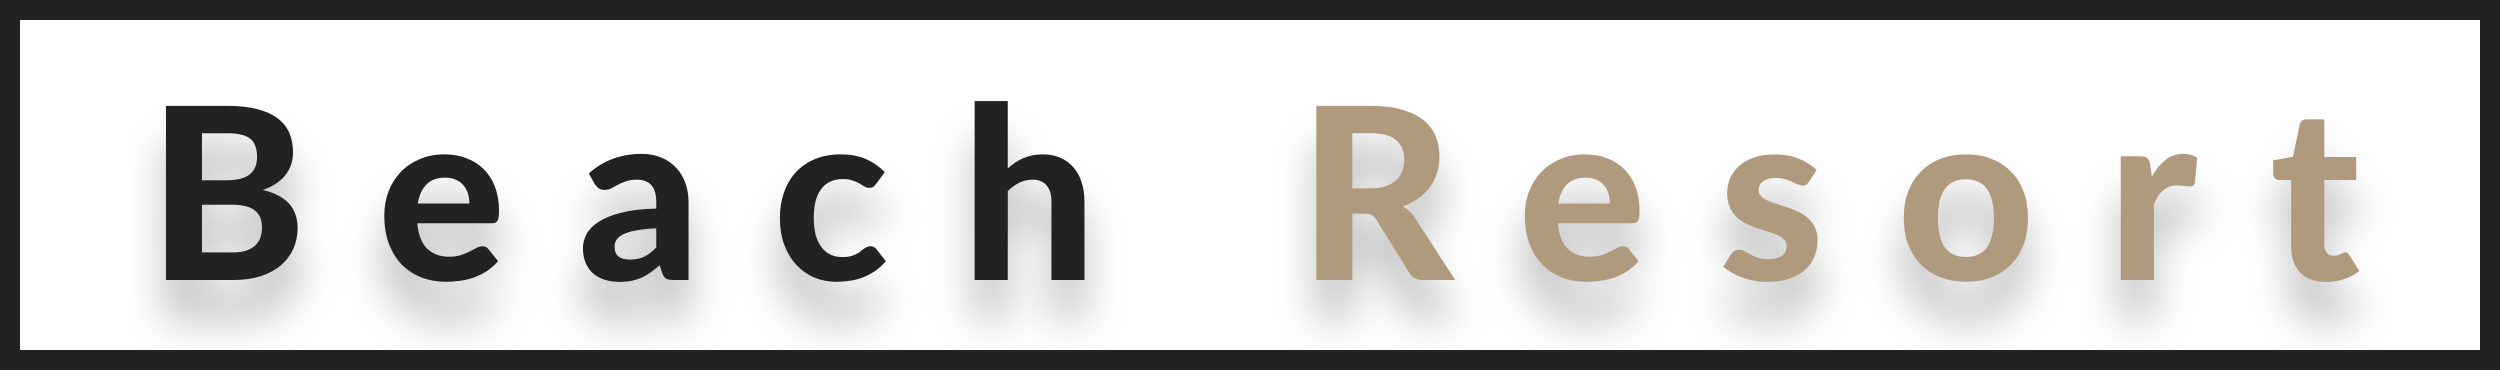
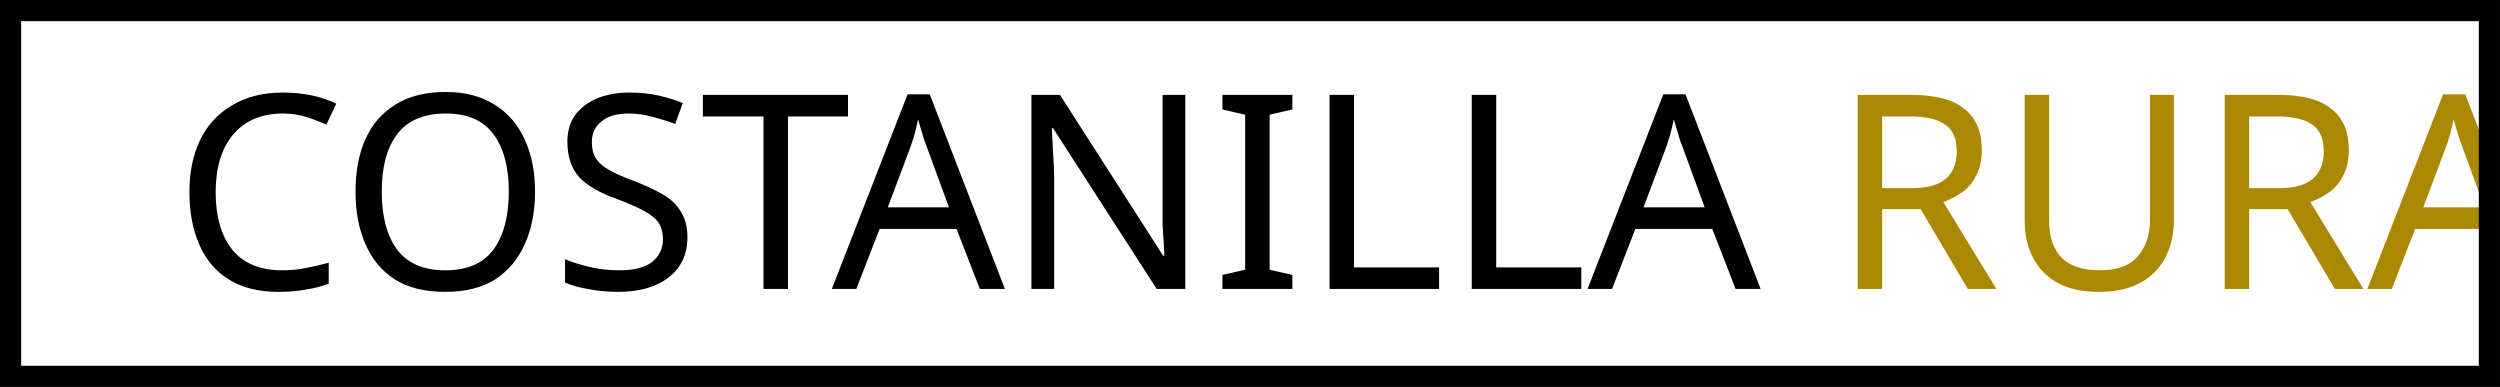
- <svg xmlns="http://www.w3.org/2000/svg" width="250" height="37" viewBox="0 0 250 37" fill="none">
-   <rect x="1" y="1" width="248" height="35" stroke="#222222" stroke-width="2" />
-   <g filter="url(#filter0_d)">
-     <path d="M23.281 25.24C23.857 25.24 24.329 25.172 24.697 25.036C25.073 24.892 25.373 24.704 25.597 24.472C25.821 24.24 25.977 23.976 26.065 23.68C26.153 23.376 26.197 23.064 26.197 22.744C26.197 22.392 26.145 22.076 26.041 21.796C25.937 21.516 25.769 21.28 25.537 21.088C25.305 20.888 25.001 20.736 24.625 20.632C24.257 20.528 23.801 20.476 23.257 20.476H20.197V25.24H23.281ZM20.197 13.324V18.028H22.561C23.065 18.028 23.513 17.988 23.905 17.908C24.297 17.82 24.625 17.684 24.889 17.5C25.153 17.316 25.353 17.076 25.489 16.78C25.633 16.476 25.705 16.112 25.705 15.688C25.705 15.256 25.645 14.888 25.525 14.584C25.413 14.28 25.237 14.036 24.997 13.852C24.757 13.668 24.453 13.536 24.085 13.456C23.717 13.368 23.281 13.324 22.777 13.324H20.197ZM22.777 10.588C23.945 10.588 24.941 10.7 25.765 10.924C26.597 11.14 27.273 11.452 27.793 11.86C28.321 12.26 28.705 12.748 28.945 13.324C29.185 13.9 29.305 14.544 29.305 15.256C29.305 15.656 29.245 16.04 29.125 16.408C29.013 16.776 28.833 17.124 28.585 17.452C28.345 17.772 28.033 18.064 27.649 18.328C27.265 18.592 26.809 18.816 26.281 19C27.465 19.28 28.341 19.736 28.909 20.368C29.477 21 29.761 21.82 29.761 22.828C29.761 23.564 29.617 24.248 29.329 24.88C29.049 25.512 28.637 26.06 28.093 26.524C27.549 26.988 26.877 27.352 26.077 27.616C25.285 27.872 24.373 28 23.341 28H16.597V10.588H22.777ZM46.939 20.356C46.939 20.012 46.891 19.684 46.795 19.372C46.707 19.06 46.563 18.784 46.363 18.544C46.163 18.304 45.911 18.116 45.607 17.98C45.303 17.836 44.939 17.764 44.515 17.764C43.723 17.764 43.103 17.988 42.655 18.436C42.207 18.884 41.915 19.524 41.779 20.356H46.939ZM41.731 22.324C41.835 23.484 42.163 24.332 42.715 24.868C43.275 25.404 44.003 25.672 44.899 25.672C45.355 25.672 45.747 25.62 46.075 25.516C46.411 25.404 46.703 25.284 46.951 25.156C47.207 25.02 47.435 24.9 47.635 24.796C47.843 24.684 48.047 24.628 48.247 24.628C48.503 24.628 48.703 24.724 48.847 24.916L49.807 26.116C49.455 26.524 49.067 26.864 48.643 27.136C48.219 27.4 47.779 27.612 47.323 27.772C46.867 27.924 46.407 28.028 45.943 28.084C45.479 28.148 45.031 28.18 44.599 28.18C43.735 28.18 42.927 28.04 42.175 27.76C41.431 27.472 40.779 27.052 40.219 26.5C39.667 25.94 39.231 25.248 38.911 24.424C38.591 23.6 38.431 22.644 38.431 21.556C38.431 20.716 38.567 19.924 38.839 19.18C39.119 18.436 39.519 17.788 40.039 17.236C40.559 16.684 41.191 16.248 41.935 15.928C42.679 15.6 43.519 15.436 44.455 15.436C45.247 15.436 45.975 15.564 46.639 15.82C47.311 16.068 47.887 16.432 48.367 16.912C48.855 17.392 49.231 17.984 49.495 18.688C49.767 19.384 49.903 20.18 49.903 21.076C49.903 21.324 49.891 21.528 49.867 21.688C49.843 21.848 49.803 21.976 49.747 22.072C49.691 22.168 49.615 22.236 49.519 22.276C49.423 22.308 49.299 22.324 49.147 22.324H41.731ZM65.626 22.828C64.818 22.868 64.146 22.94 63.61 23.044C63.074 23.14 62.646 23.268 62.326 23.428C62.014 23.588 61.79 23.772 61.654 23.98C61.526 24.18 61.462 24.4 61.462 24.64C61.462 25.12 61.594 25.46 61.858 25.66C62.13 25.86 62.506 25.96 62.986 25.96C63.538 25.96 64.014 25.864 64.414 25.672C64.822 25.472 65.226 25.164 65.626 24.748V22.828ZM58.882 17.344C59.61 16.688 60.414 16.2 61.294 15.88C62.174 15.552 63.126 15.388 64.15 15.388C64.886 15.388 65.542 15.508 66.118 15.748C66.702 15.988 67.194 16.324 67.594 16.756C68.002 17.18 68.314 17.688 68.53 18.28C68.746 18.872 68.854 19.52 68.854 20.224V28H67.342C67.03 28 66.79 27.956 66.622 27.868C66.462 27.78 66.33 27.596 66.226 27.316L65.962 26.524C65.65 26.796 65.346 27.036 65.05 27.244C64.762 27.452 64.462 27.628 64.15 27.772C63.838 27.908 63.502 28.012 63.142 28.084C62.79 28.156 62.394 28.192 61.954 28.192C61.41 28.192 60.914 28.12 60.466 27.976C60.018 27.832 59.63 27.62 59.302 27.34C58.982 27.052 58.734 26.696 58.558 26.272C58.382 25.848 58.294 25.36 58.294 24.808C58.294 24.352 58.41 23.896 58.642 23.44C58.874 22.984 59.27 22.572 59.83 22.204C60.398 21.828 61.15 21.52 62.086 21.28C63.03 21.032 64.21 20.892 65.626 20.86V20.224C65.626 19.448 65.462 18.88 65.134 18.52C64.806 18.152 64.334 17.968 63.718 17.968C63.262 17.968 62.882 18.024 62.578 18.136C62.274 18.24 62.006 18.356 61.774 18.484C61.55 18.604 61.338 18.72 61.138 18.832C60.938 18.936 60.706 18.988 60.442 18.988C60.21 18.988 60.014 18.932 59.854 18.82C59.702 18.7 59.574 18.56 59.47 18.4L58.882 17.344ZM87.615 18.388C87.519 18.516 87.423 18.616 87.327 18.688C87.231 18.752 87.095 18.784 86.919 18.784C86.759 18.784 86.603 18.74 86.451 18.652C86.307 18.556 86.139 18.456 85.947 18.352C85.755 18.24 85.527 18.14 85.263 18.052C84.999 17.956 84.671 17.908 84.279 17.908C83.783 17.908 83.351 18 82.983 18.184C82.623 18.36 82.323 18.616 82.083 18.952C81.843 19.288 81.663 19.696 81.543 20.176C81.431 20.656 81.375 21.196 81.375 21.796C81.375 23.06 81.627 24.028 82.131 24.7C82.643 25.372 83.339 25.708 84.219 25.708C84.523 25.708 84.783 25.684 84.999 25.636C85.223 25.58 85.415 25.512 85.575 25.432C85.743 25.352 85.887 25.264 86.007 25.168C86.127 25.072 86.239 24.984 86.343 24.904C86.455 24.824 86.563 24.76 86.667 24.712C86.779 24.656 86.903 24.628 87.039 24.628C87.295 24.628 87.495 24.724 87.639 24.916L88.587 26.116C88.235 26.524 87.859 26.864 87.459 27.136C87.059 27.4 86.643 27.612 86.211 27.772C85.787 27.924 85.355 28.028 84.915 28.084C84.475 28.148 84.039 28.18 83.607 28.18C82.847 28.18 82.127 28.04 81.447 27.76C80.767 27.472 80.171 27.056 79.659 26.512C79.147 25.968 78.739 25.3 78.435 24.508C78.139 23.716 77.991 22.812 77.991 21.796C77.991 20.892 78.123 20.052 78.387 19.276C78.651 18.5 79.039 17.828 79.551 17.26C80.063 16.692 80.695 16.248 81.447 15.928C82.207 15.6 83.083 15.436 84.075 15.436C85.019 15.436 85.847 15.588 86.559 15.892C87.271 16.196 87.911 16.636 88.479 17.212L87.615 18.388ZM100.776 16.84C101.008 16.632 101.248 16.444 101.496 16.276C101.752 16.1 102.02 15.952 102.3 15.832C102.588 15.704 102.892 15.608 103.212 15.544C103.54 15.472 103.892 15.436 104.268 15.436C104.94 15.436 105.536 15.552 106.056 15.784C106.576 16.016 107.012 16.34 107.364 16.756C107.724 17.172 107.992 17.668 108.168 18.244C108.352 18.82 108.444 19.452 108.444 20.14V28H105.144V20.14C105.144 19.452 104.984 18.92 104.664 18.544C104.344 18.16 103.872 17.968 103.248 17.968C102.784 17.968 102.348 18.068 101.94 18.268C101.532 18.468 101.144 18.748 100.776 19.108V28H97.464V10.108H100.776V16.84Z" fill="#222222" />
-     <path d="M137.081 18.832C137.665 18.832 138.169 18.76 138.593 18.616C139.017 18.464 139.365 18.26 139.637 18.004C139.909 17.74 140.109 17.432 140.237 17.08C140.365 16.728 140.429 16.344 140.429 15.928C140.429 15.104 140.153 14.464 139.601 14.008C139.057 13.552 138.225 13.324 137.105 13.324H135.233V18.832H137.081ZM145.517 28H142.265C141.657 28 141.217 27.768 140.945 27.304L137.633 21.964C137.497 21.756 137.345 21.604 137.177 21.508C137.017 21.412 136.777 21.364 136.457 21.364H135.233V28H131.633V10.588H137.105C138.321 10.588 139.361 10.716 140.225 10.972C141.089 11.22 141.797 11.568 142.349 12.016C142.901 12.464 143.305 13 143.561 13.624C143.817 14.24 143.945 14.92 143.945 15.664C143.945 16.24 143.861 16.788 143.693 17.308C143.533 17.82 143.297 18.288 142.985 18.712C142.673 19.136 142.289 19.512 141.833 19.84C141.377 20.168 140.857 20.432 140.273 20.632C140.505 20.76 140.721 20.916 140.921 21.1C141.121 21.276 141.301 21.488 141.461 21.736L145.517 28ZM160.99 20.356C160.99 20.012 160.942 19.684 160.846 19.372C160.758 19.06 160.614 18.784 160.414 18.544C160.214 18.304 159.962 18.116 159.658 17.98C159.354 17.836 158.99 17.764 158.566 17.764C157.774 17.764 157.154 17.988 156.706 18.436C156.258 18.884 155.966 19.524 155.83 20.356H160.99ZM155.782 22.324C155.886 23.484 156.214 24.332 156.766 24.868C157.326 25.404 158.054 25.672 158.95 25.672C159.406 25.672 159.798 25.62 160.126 25.516C160.462 25.404 160.754 25.284 161.002 25.156C161.258 25.02 161.486 24.9 161.686 24.796C161.894 24.684 162.098 24.628 162.298 24.628C162.554 24.628 162.754 24.724 162.898 24.916L163.858 26.116C163.506 26.524 163.118 26.864 162.694 27.136C162.27 27.4 161.83 27.612 161.374 27.772C160.918 27.924 160.458 28.028 159.994 28.084C159.53 28.148 159.082 28.18 158.65 28.18C157.786 28.18 156.978 28.04 156.226 27.76C155.482 27.472 154.83 27.052 154.27 26.5C153.718 25.94 153.282 25.248 152.962 24.424C152.642 23.6 152.482 22.644 152.482 21.556C152.482 20.716 152.618 19.924 152.89 19.18C153.17 18.436 153.57 17.788 154.09 17.236C154.61 16.684 155.242 16.248 155.986 15.928C156.73 15.6 157.57 15.436 158.506 15.436C159.298 15.436 160.026 15.564 160.69 15.82C161.362 16.068 161.938 16.432 162.418 16.912C162.906 17.392 163.282 17.984 163.546 18.688C163.818 19.384 163.954 20.18 163.954 21.076C163.954 21.324 163.942 21.528 163.918 21.688C163.894 21.848 163.854 21.976 163.798 22.072C163.742 22.168 163.666 22.236 163.57 22.276C163.474 22.308 163.35 22.324 163.198 22.324H155.782ZM180.901 18.172C180.813 18.308 180.721 18.408 180.625 18.472C180.537 18.528 180.413 18.556 180.253 18.556C180.093 18.556 179.929 18.516 179.761 18.436C179.593 18.356 179.405 18.272 179.197 18.184C178.989 18.088 178.749 18 178.477 17.92C178.213 17.84 177.905 17.8 177.553 17.8C177.017 17.8 176.601 17.912 176.305 18.136C176.009 18.352 175.861 18.64 175.861 19C175.861 19.248 175.945 19.456 176.113 19.624C176.281 19.792 176.501 19.94 176.773 20.068C177.053 20.188 177.369 20.304 177.721 20.416C178.073 20.52 178.433 20.636 178.801 20.764C179.177 20.892 179.541 21.04 179.893 21.208C180.245 21.376 180.557 21.588 180.829 21.844C181.109 22.092 181.333 22.396 181.501 22.756C181.669 23.108 181.753 23.536 181.753 24.04C181.753 24.64 181.641 25.196 181.417 25.708C181.201 26.212 180.881 26.648 180.457 27.016C180.033 27.384 179.505 27.672 178.873 27.88C178.241 28.088 177.513 28.192 176.689 28.192C176.265 28.192 175.845 28.152 175.429 28.072C175.013 28 174.617 27.896 174.241 27.76C173.865 27.616 173.513 27.452 173.185 27.268C172.857 27.084 172.573 26.884 172.333 26.668L173.101 25.432C173.189 25.288 173.297 25.176 173.425 25.096C173.561 25.016 173.733 24.976 173.941 24.976C174.141 24.976 174.325 25.028 174.493 25.132C174.661 25.228 174.849 25.336 175.057 25.456C175.265 25.568 175.509 25.676 175.789 25.78C176.077 25.876 176.433 25.924 176.857 25.924C177.177 25.924 177.453 25.888 177.685 25.816C177.917 25.744 178.105 25.648 178.249 25.528C178.393 25.4 178.497 25.26 178.561 25.108C178.633 24.948 178.669 24.784 178.669 24.616C178.669 24.344 178.581 24.124 178.405 23.956C178.237 23.78 178.013 23.628 177.733 23.5C177.461 23.372 177.145 23.256 176.785 23.152C176.425 23.048 176.057 22.932 175.681 22.804C175.313 22.676 174.949 22.524 174.589 22.348C174.237 22.172 173.921 21.952 173.641 21.688C173.369 21.416 173.145 21.084 172.969 20.692C172.801 20.3 172.717 19.824 172.717 19.264C172.717 18.752 172.817 18.268 173.017 17.812C173.217 17.348 173.517 16.94 173.917 16.588C174.317 16.236 174.813 15.956 175.405 15.748C176.005 15.54 176.697 15.436 177.481 15.436C178.361 15.436 179.161 15.58 179.881 15.868C180.601 16.156 181.193 16.532 181.657 16.996L180.901 18.172ZM196.607 15.436C197.535 15.436 198.379 15.584 199.139 15.88C199.899 16.176 200.551 16.6 201.095 17.152C201.639 17.696 202.059 18.36 202.355 19.144C202.651 19.928 202.799 20.812 202.799 21.796C202.799 22.78 202.651 23.668 202.355 24.46C202.059 25.244 201.639 25.912 201.095 26.464C200.551 27.016 199.899 27.44 199.139 27.736C198.379 28.032 197.535 28.18 196.607 28.18C195.671 28.18 194.819 28.032 194.051 27.736C193.291 27.44 192.639 27.016 192.095 26.464C191.551 25.912 191.127 25.244 190.823 24.46C190.527 23.668 190.379 22.78 190.379 21.796C190.379 20.812 190.527 19.928 190.823 19.144C191.127 18.36 191.551 17.696 192.095 17.152C192.639 16.6 193.291 16.176 194.051 15.88C194.819 15.584 195.671 15.436 196.607 15.436ZM196.607 25.696C197.551 25.696 198.251 25.372 198.707 24.724C199.163 24.068 199.391 23.096 199.391 21.808C199.391 20.528 199.163 19.564 198.707 18.916C198.251 18.26 197.551 17.932 196.607 17.932C195.639 17.932 194.927 18.26 194.471 18.916C194.015 19.564 193.787 20.528 193.787 21.808C193.787 23.096 194.015 24.068 194.471 24.724C194.927 25.372 195.639 25.696 196.607 25.696ZM215.186 17.668C215.578 16.964 216.03 16.408 216.542 16C217.054 15.592 217.654 15.388 218.342 15.388C218.902 15.388 219.358 15.52 219.71 15.784L219.494 18.232C219.454 18.392 219.39 18.504 219.302 18.568C219.222 18.624 219.11 18.652 218.966 18.652C218.838 18.652 218.654 18.636 218.414 18.604C218.174 18.564 217.95 18.544 217.742 18.544C217.438 18.544 217.166 18.588 216.926 18.676C216.694 18.764 216.486 18.888 216.302 19.048C216.118 19.208 215.95 19.404 215.798 19.636C215.654 19.868 215.518 20.132 215.39 20.428V28H212.078V15.628H214.034C214.37 15.628 214.602 15.688 214.73 15.808C214.858 15.928 214.95 16.136 215.006 16.432L215.186 17.668ZM232.597 28.192C232.037 28.192 231.541 28.112 231.109 27.952C230.677 27.784 230.313 27.548 230.017 27.244C229.721 26.94 229.497 26.572 229.345 26.14C229.193 25.708 229.117 25.22 229.117 24.676V18.004H227.953C227.777 18.004 227.625 17.948 227.497 17.836C227.377 17.724 227.317 17.556 227.317 17.332V16.036L229.297 15.676L229.969 12.472C230.057 12.112 230.301 11.932 230.701 11.932H232.429V15.7H235.621V18.004H232.429V24.46C232.429 24.804 232.509 25.076 232.669 25.276C232.837 25.476 233.073 25.576 233.377 25.576C233.537 25.576 233.673 25.56 233.785 25.528C233.897 25.488 233.993 25.448 234.073 25.408C234.153 25.36 234.225 25.32 234.289 25.288C234.361 25.248 234.433 25.228 234.505 25.228C234.601 25.228 234.681 25.252 234.745 25.3C234.809 25.34 234.873 25.412 234.937 25.516L235.933 27.1C235.477 27.46 234.961 27.732 234.385 27.916C233.809 28.1 233.213 28.192 232.597 28.192Z" fill="#AF9A7D" />
+ <svg xmlns="http://www.w3.org/2000/svg" width="67.026mm" height="10.374mm" viewBox="0 0 67.026 10.374" version="1.1" id="svg2197" inkscapeExport-filename="bitmap.svg" inkscapeExport-xdpi="96" inkscapeExport-ydpi="96" xmlnsInkscape="http://www.inkscape.org/namespaces/inkscape" xmlnsSodipodi="http://sodipodi.sourceforge.net/DTD/sodipodi-0.dtd" xmlnsSvg="http://www.w3.org/2000/svg">
+   <sodipodiNamedview id="namedview2199" pagecolor="#ffffff" bordercolor="#000000" borderopacity="0.25" inkscapeShowpageshadow="2" inkscapePageopacity="0.0" inkscapePagecheckerboard="0" inkscapeDeskcolor="#d1d1d1" inkscapeDocument-units="mm" showgrid="false" />
+   <defs id="defs2194" />
+   <g inkscapeLabel="Capa 1" inkscapeGroupmode="layer" id="layer1" transform="translate(-55.41338,-41.79991)">
+     <text xmlSpace="preserve" style="font-size:7.273px;font-family:'HP Simplified';-inkscape-font-specification:'HP Simplified';fill:#aa8800;fill-opacity:0;stroke:#000000;stroke-width:0.229" x="60.053" y="49.544" id="text3295">
+       <tspan sodipodiRole="line" id="tspan3293" style="stroke-width:0.229" x="60.053" y="49.544">
+         <tspan style="fill:#000000;fill-opacity:1;stroke:#000000;stroke-width:0.229;stroke-opacity:0" id="tspan3883">COSTANILLA</tspan>
+         <tspan style="fill:#aa8800;fill-opacity:1;stroke:#000000;stroke-width:0.229;stroke-opacity:0" id="tspan3779">RURAL</tspan>
+       </tspan>
+     </text>
+     <rect style="fill:none;fill-opacity:1;stroke:#000000;stroke-width:0.568;stroke-dasharray:none;stroke-opacity:0.994" id="rect4069" width="66.458" height="9.806" x="55.697" y="42.084" ry="0" />
  </g>
-   <defs>
-     <filter id="filter0_d" x="12.597" y="10.108" width="227.336" height="26.084" filterUnits="userSpaceOnUse" color-interpolation-filters="sRGB">
-       <feFlood flood-opacity="0" result="BackgroundImageFix" />
-       <feColorMatrix in="SourceAlpha" type="matrix" values="0 0 0 0 0 0 0 0 0 0 0 0 0 0 0 0 0 0 127 0" />
-       <feOffset dy="4" />
-       <feGaussianBlur stdDeviation="2" />
-       <feColorMatrix type="matrix" values="0 0 0 0 0 0 0 0 0 0 0 0 0 0 0 0 0 0 0.25 0" />
-       <feBlend mode="normal" in2="BackgroundImageFix" result="effect1_dropShadow" />
-       <feBlend mode="normal" in="SourceGraphic" in2="effect1_dropShadow" result="shape" />
-     </filter>
-   </defs>
</svg>
